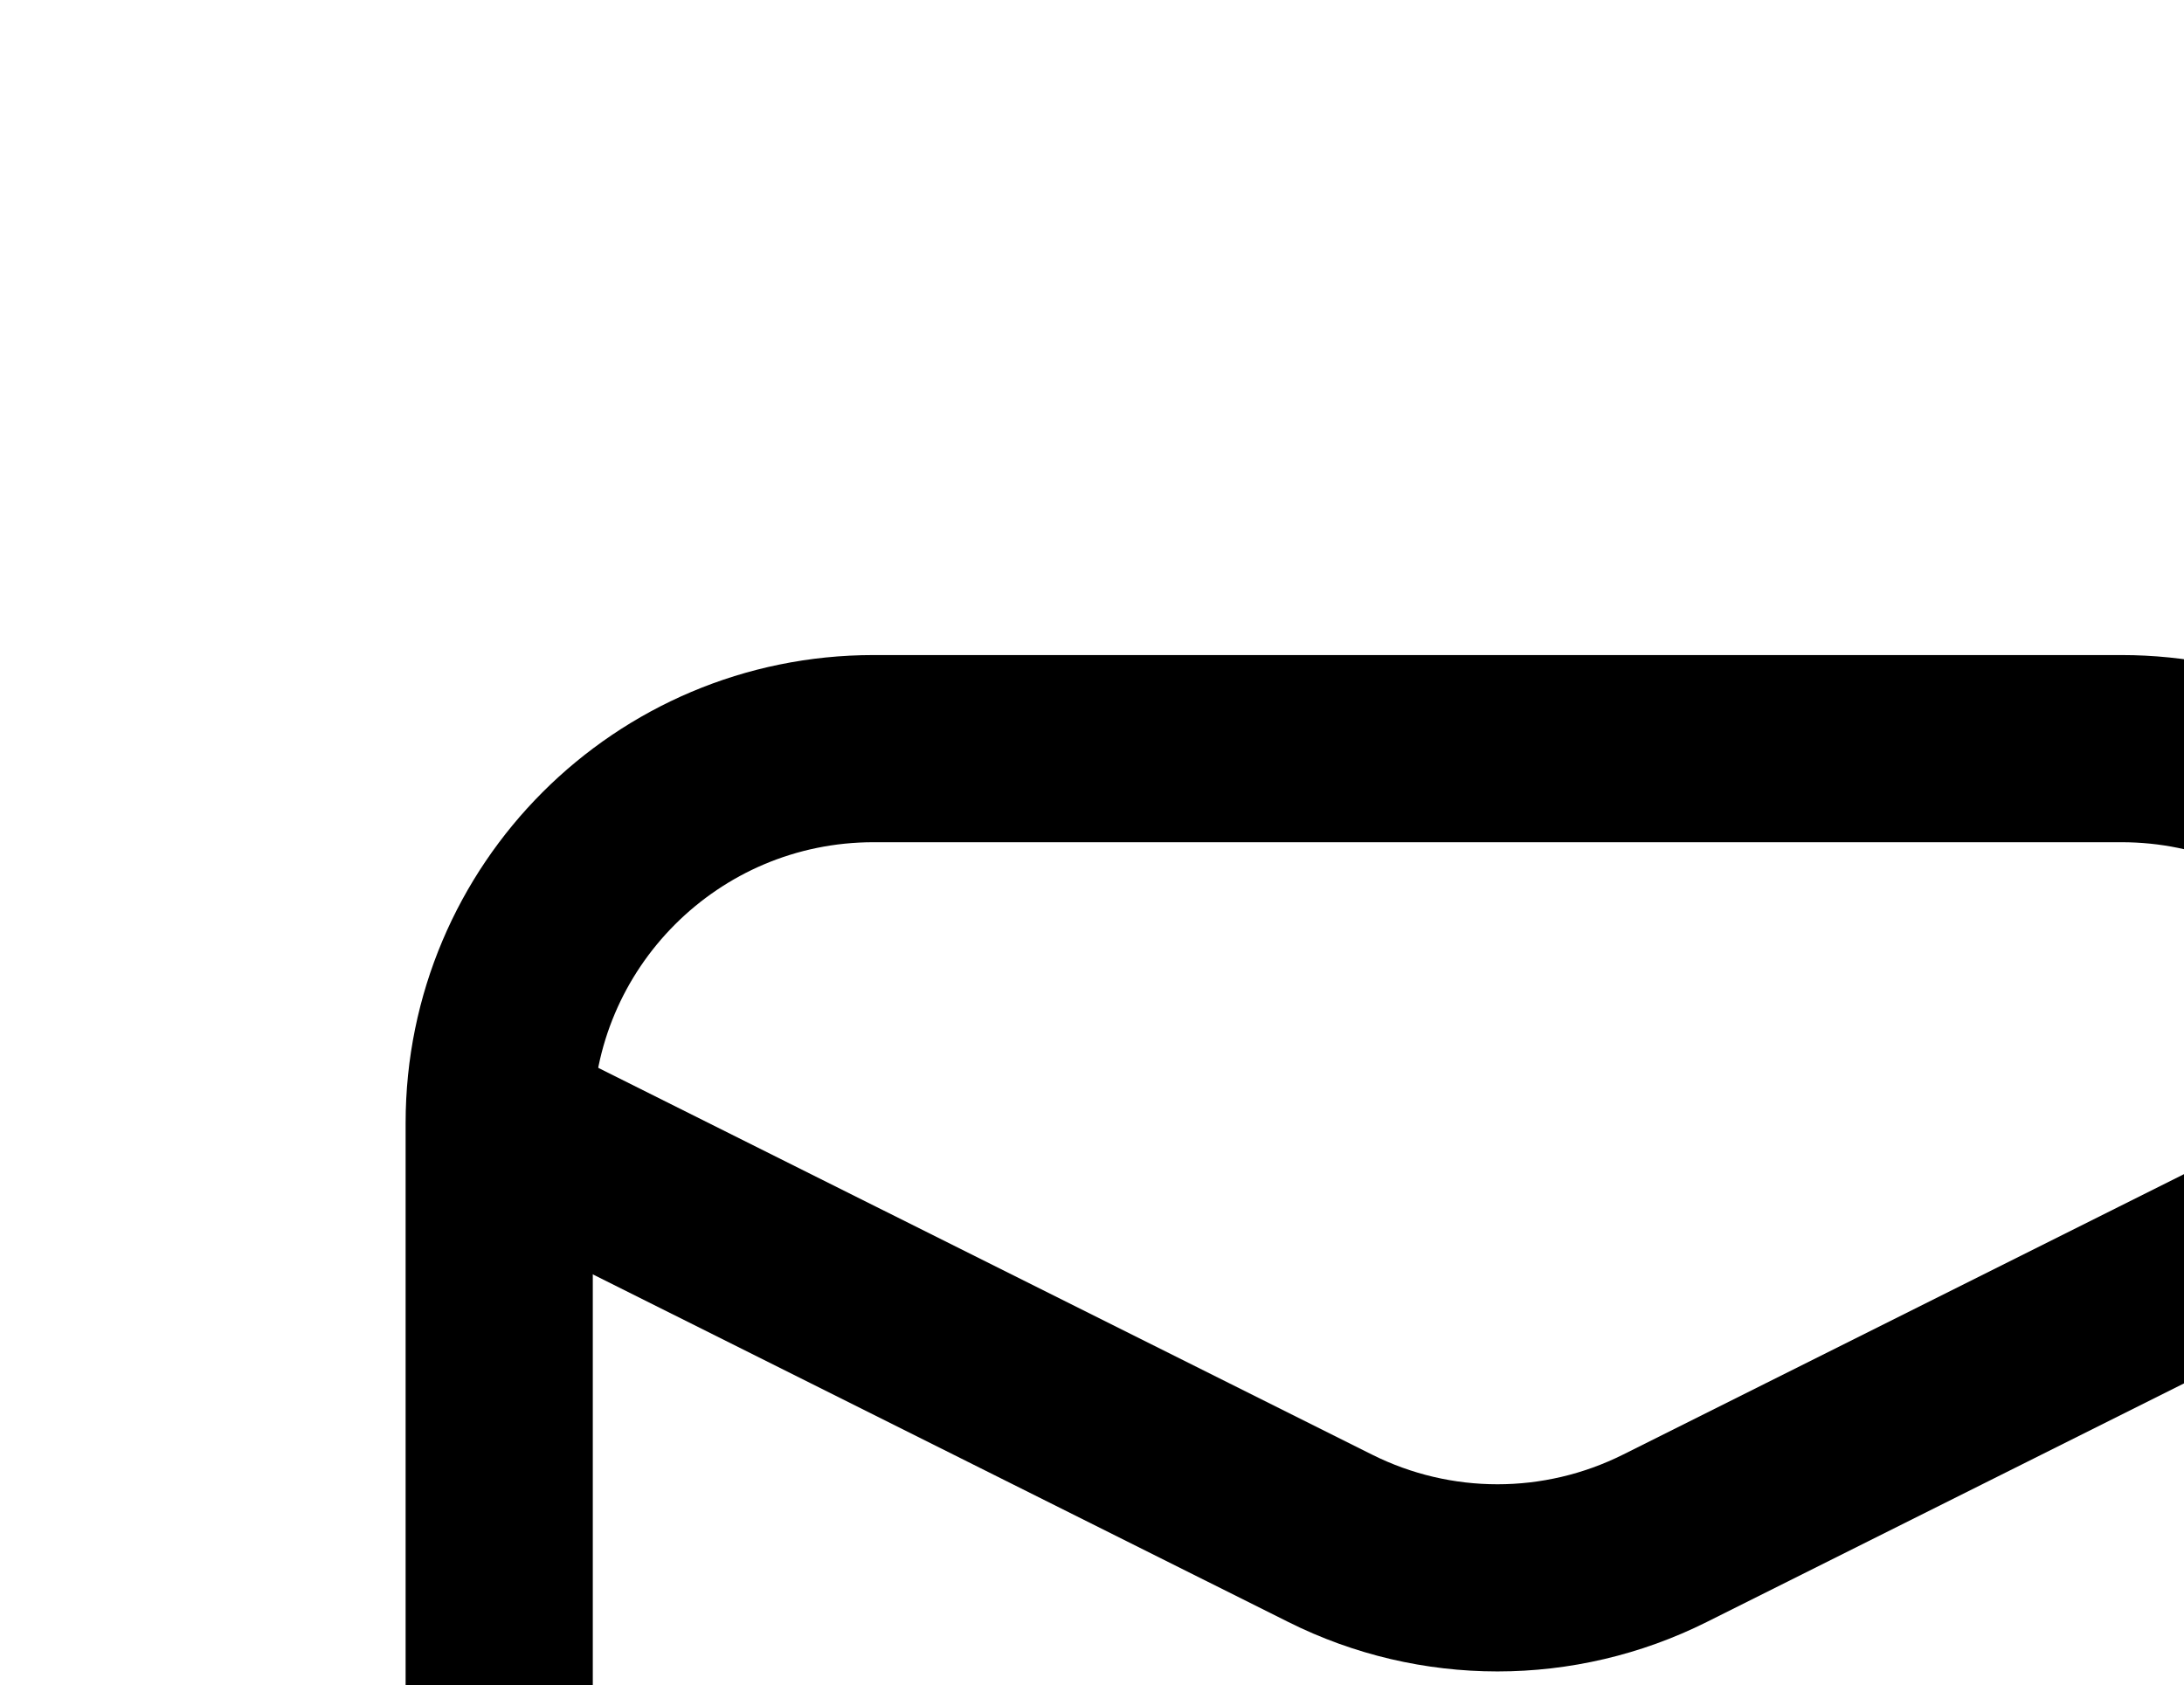
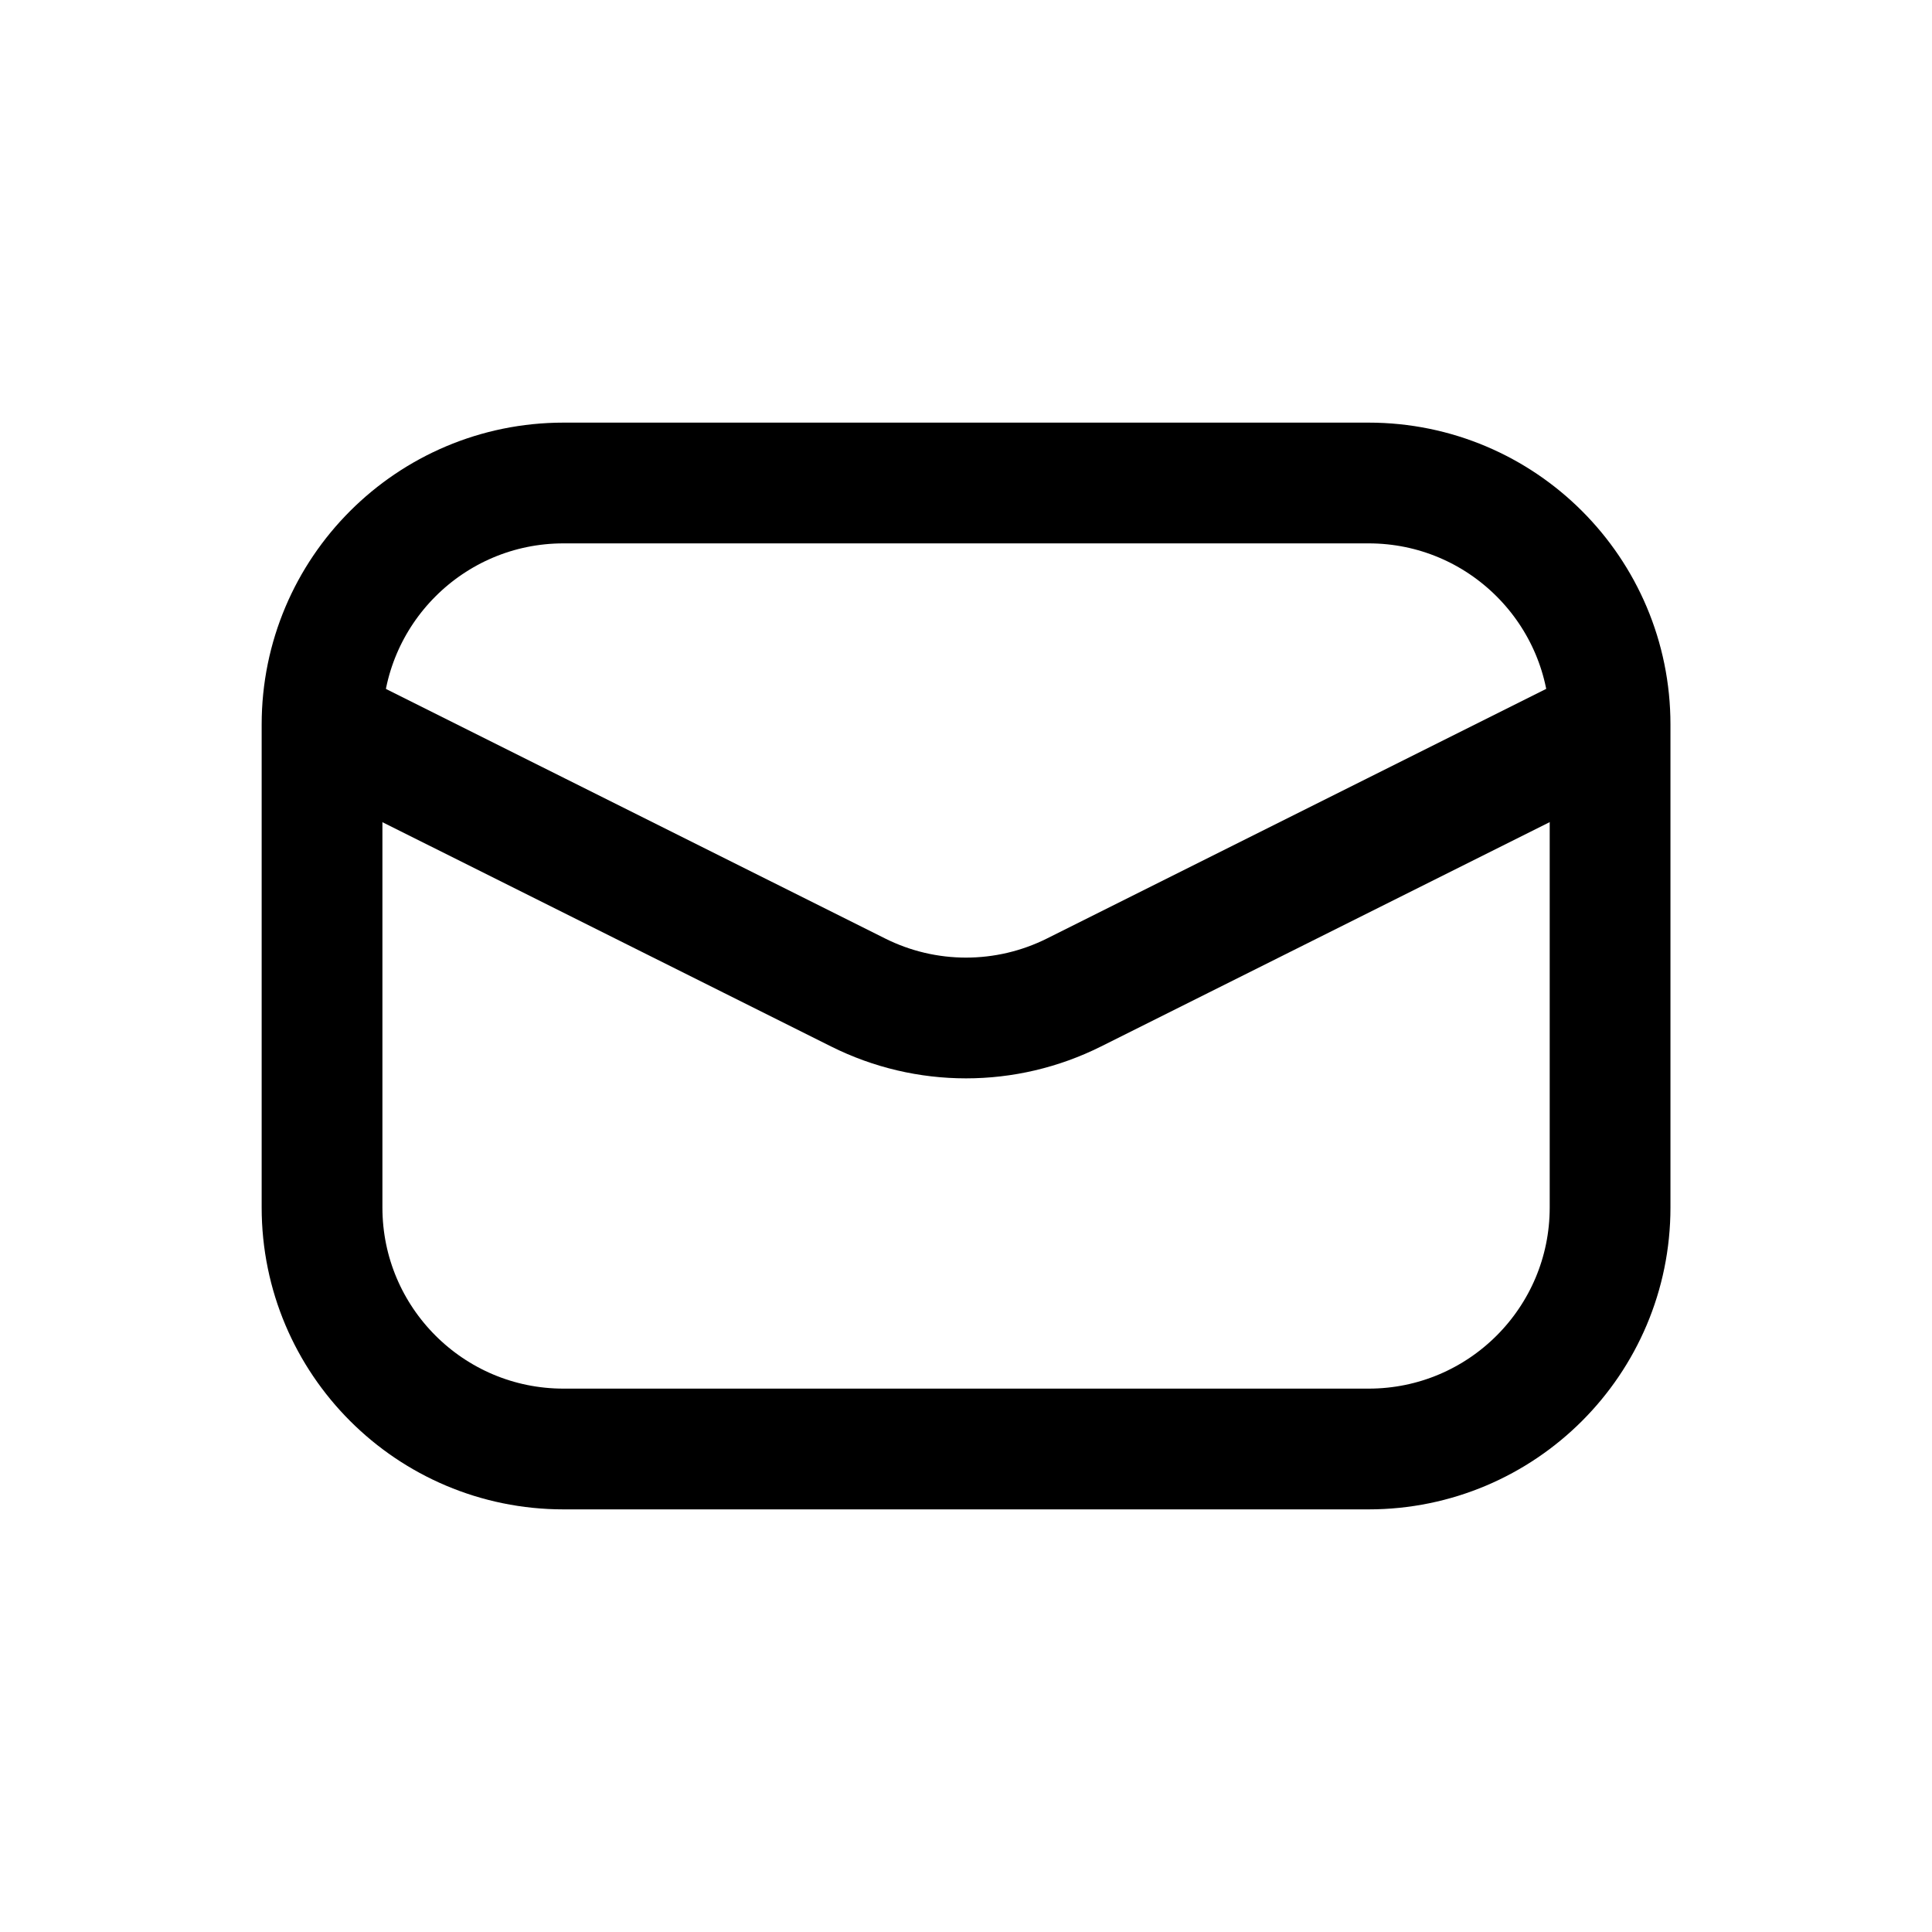
- <svg xmlns="http://www.w3.org/2000/svg" fill="none" id="icon-message">
+ <svg xmlns="http://www.w3.org/2000/svg" viewBox="0 0 16 16" fill="none" id="icon-message">
  <rect x="2.667" y="4" width="10.667" height="8" rx="2" stroke="currentColor" />
  <path d="M2.667 6L7.106 8.219C7.669 8.501 8.331 8.501 8.895 8.219L13.333 6" stroke="currentColor" />
</svg>
